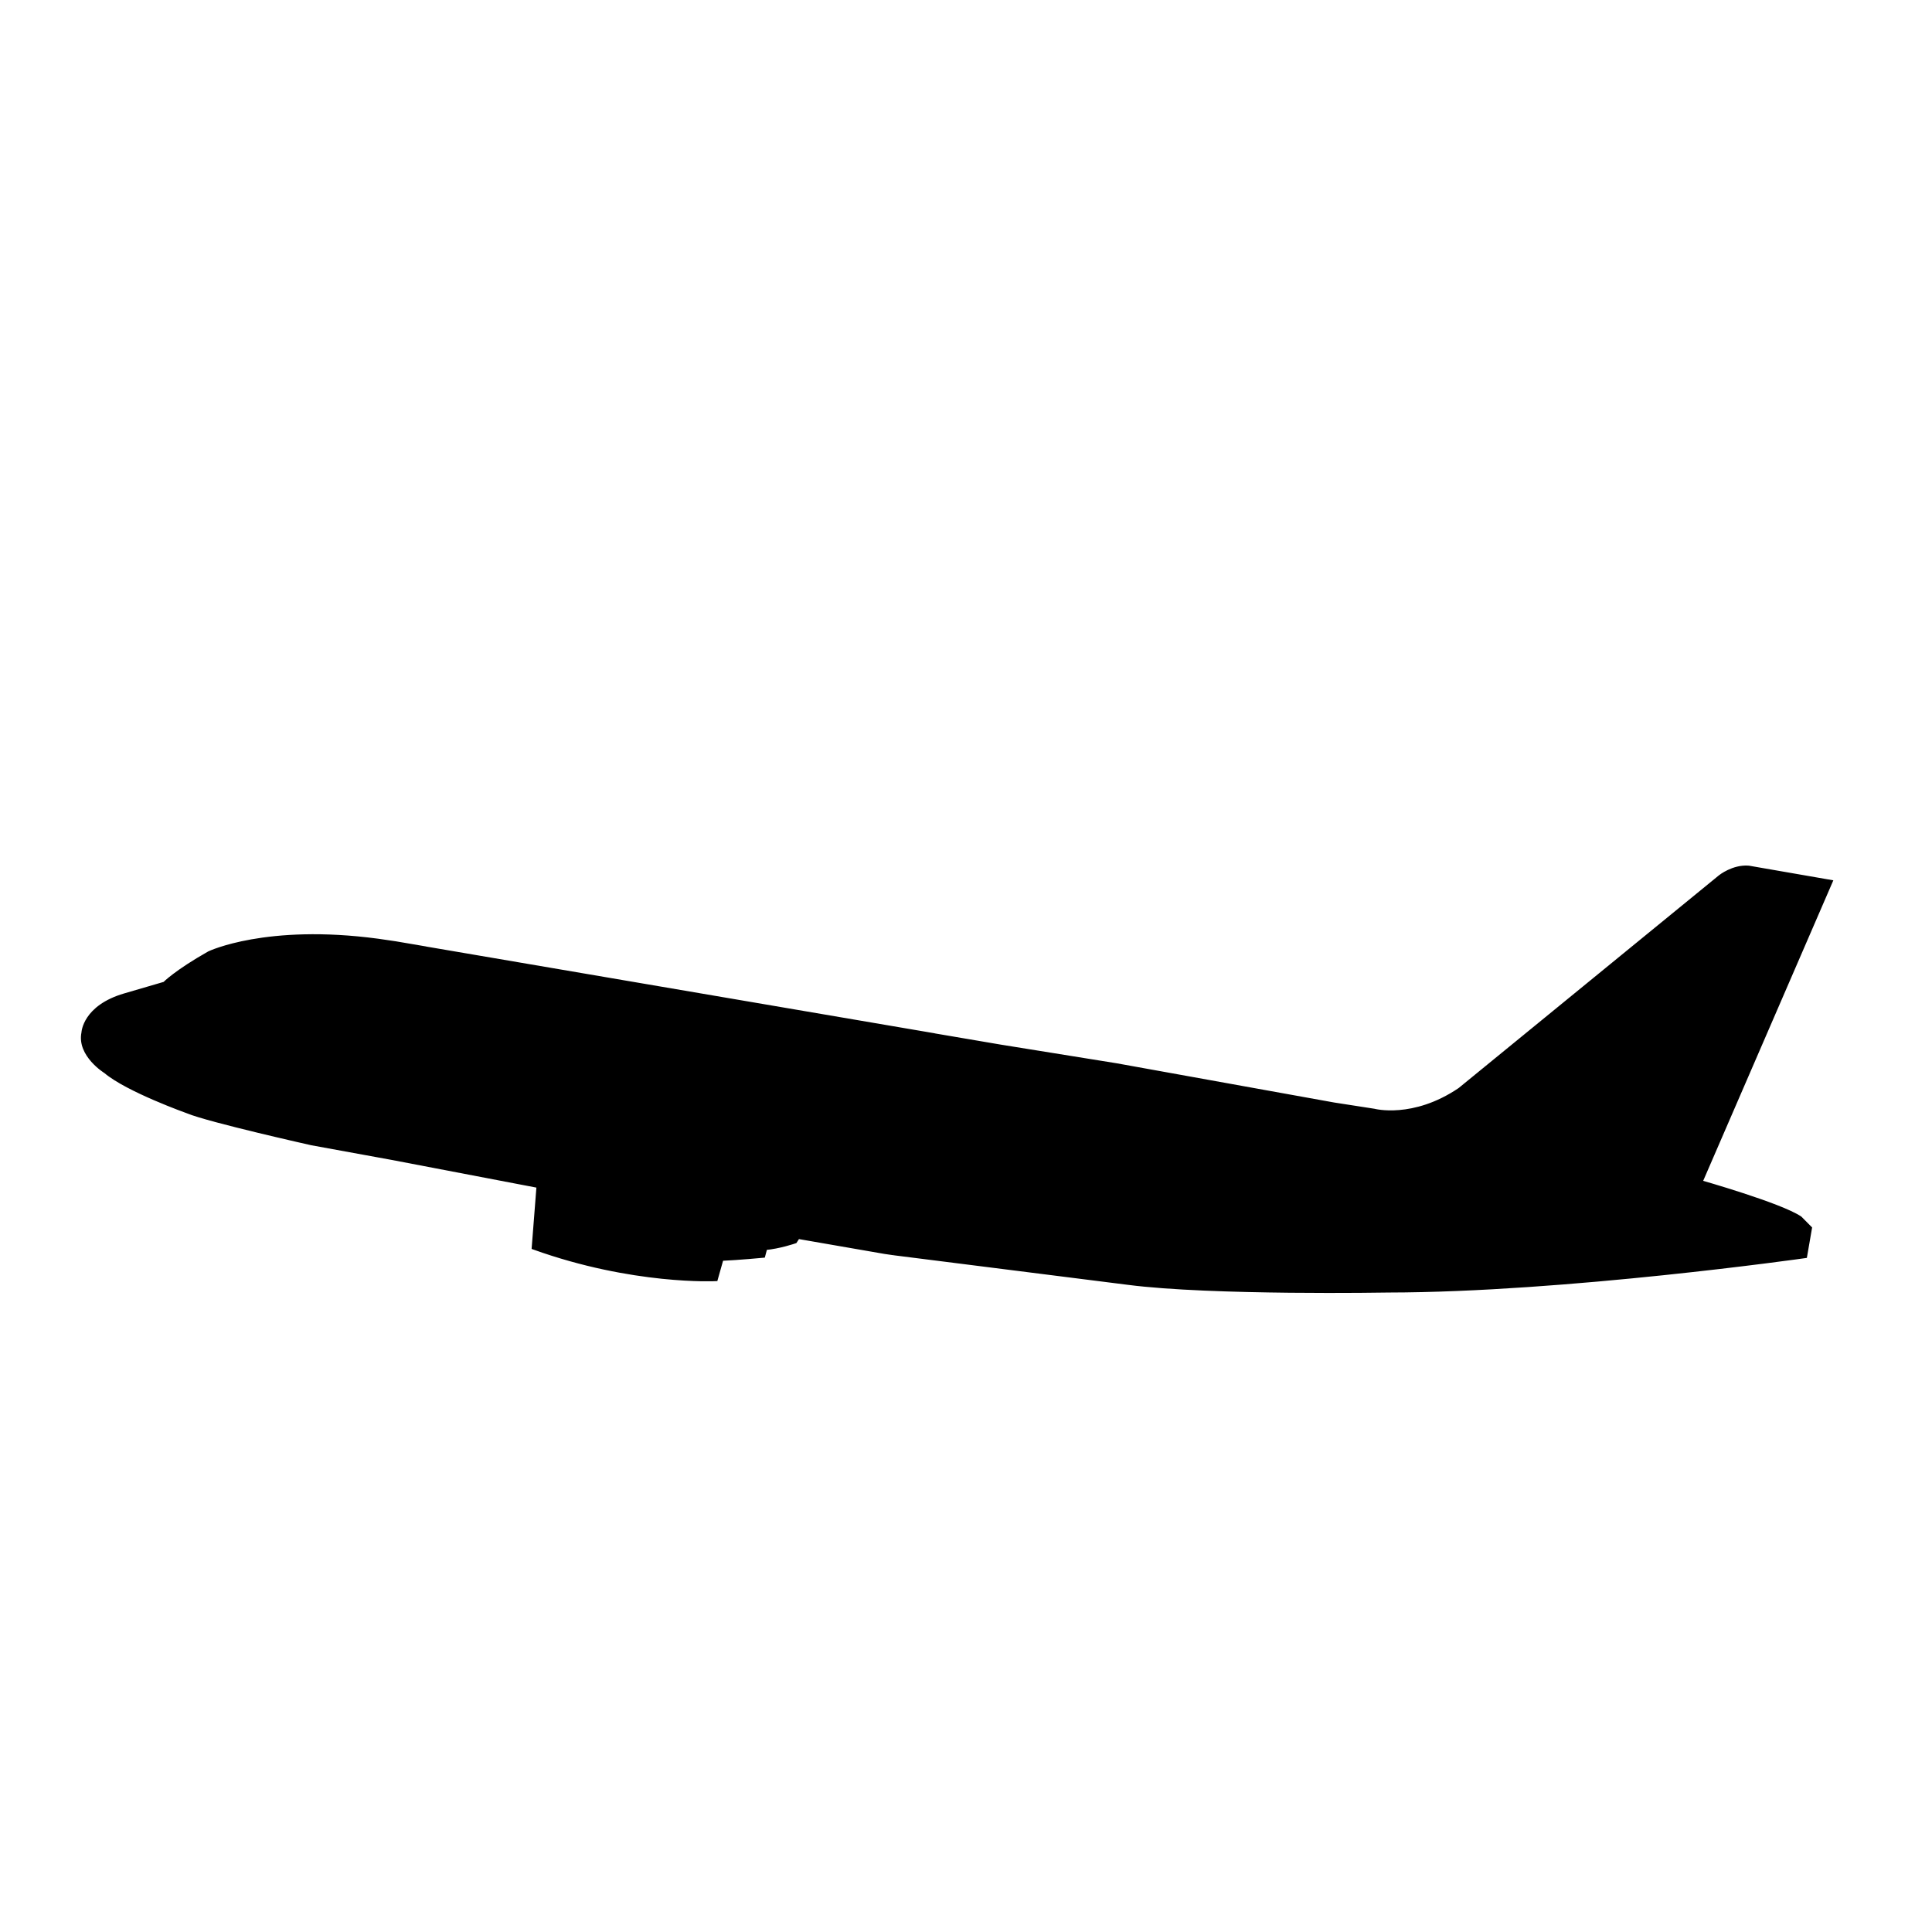
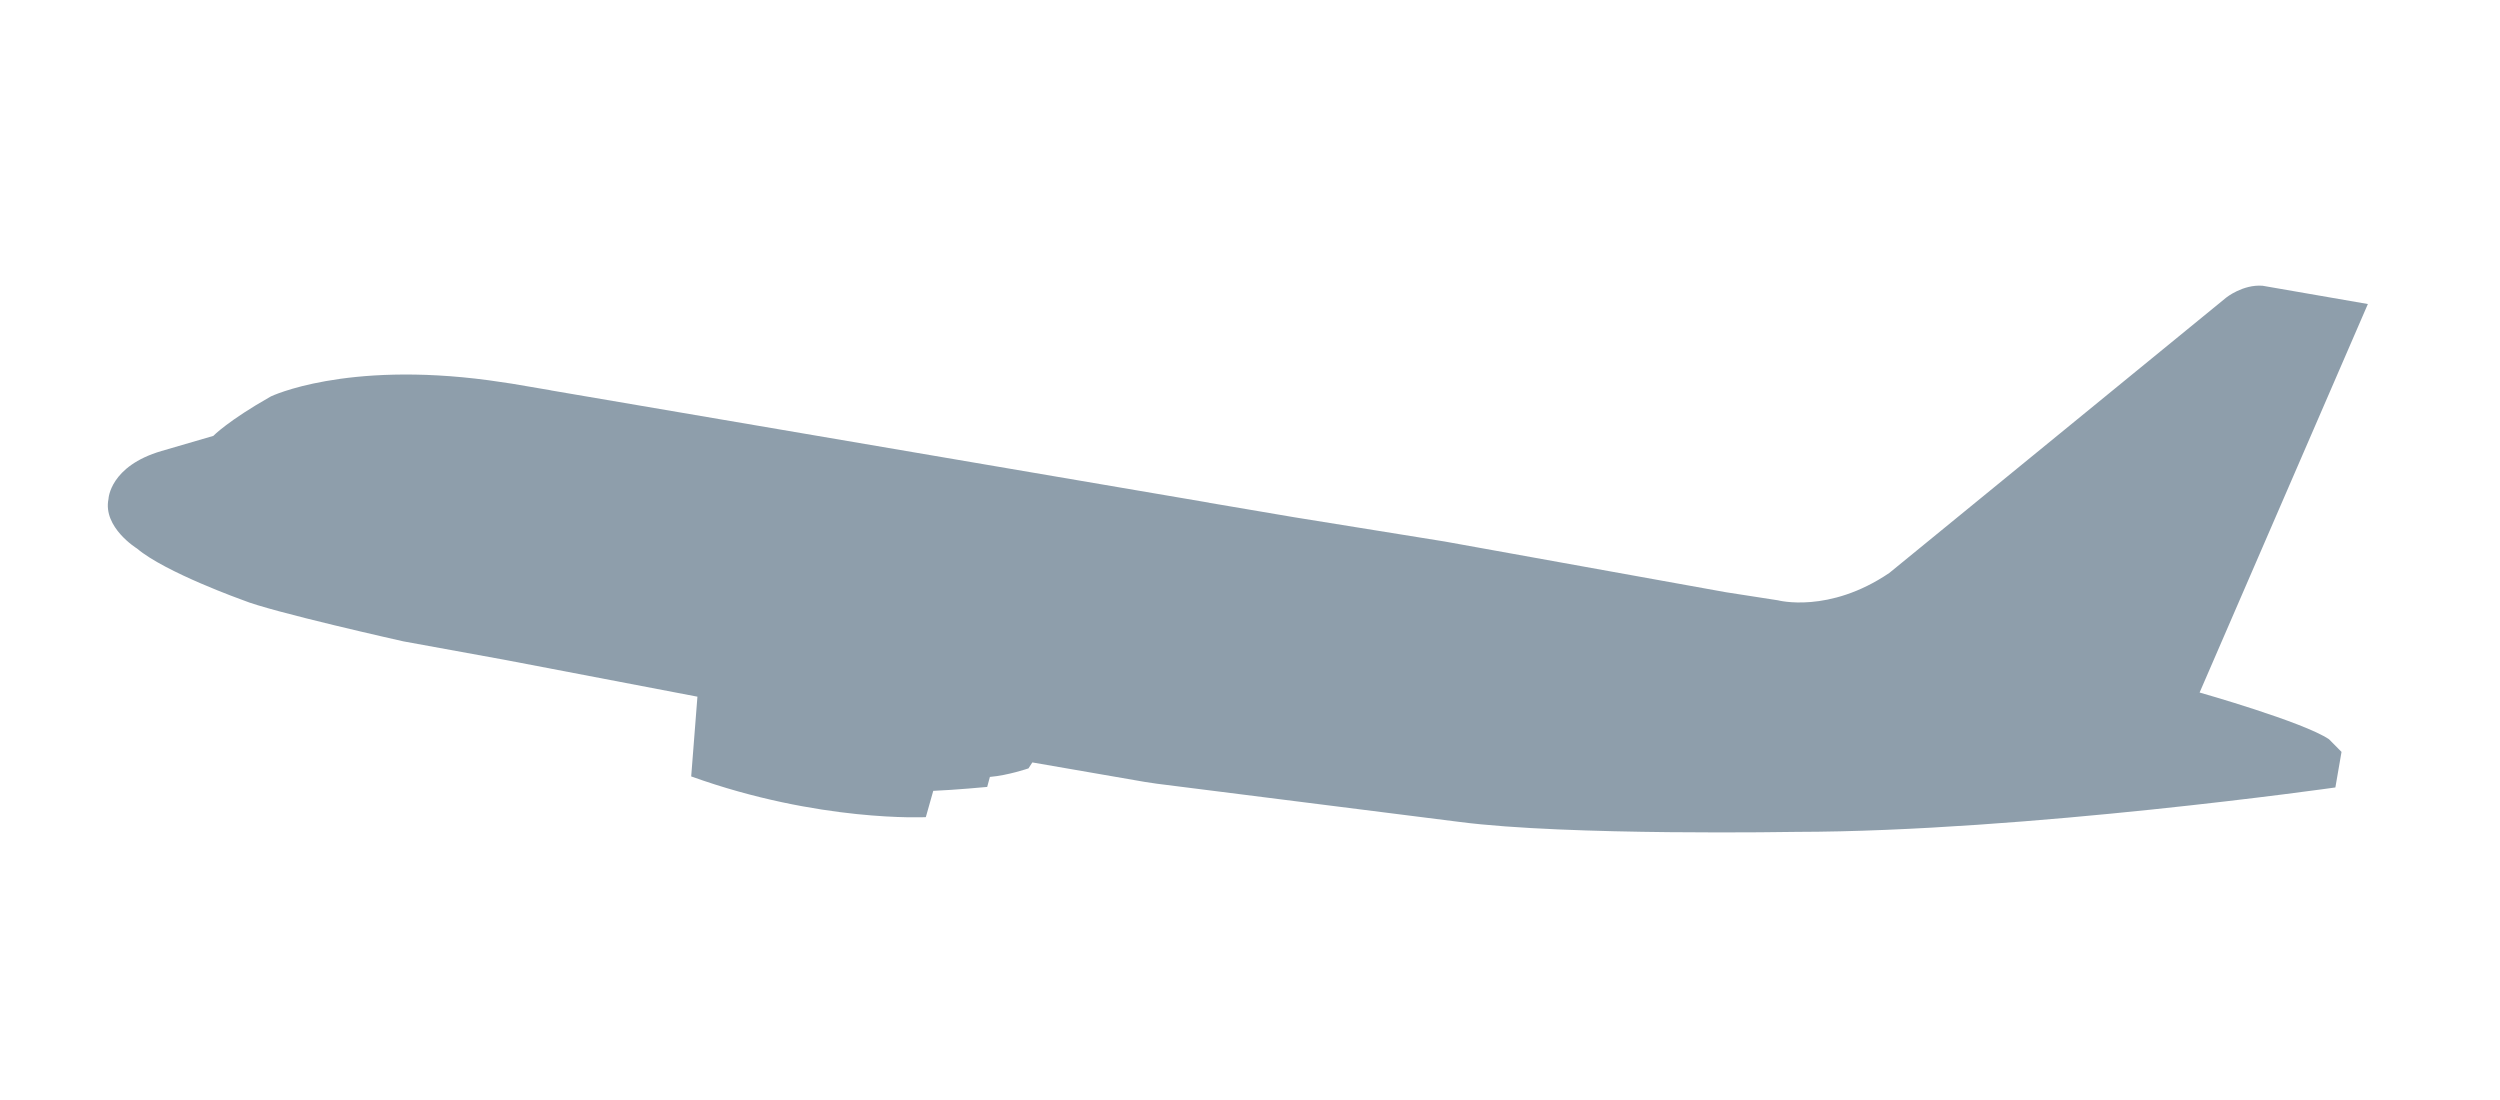
- <svg xmlns="http://www.w3.org/2000/svg" version="1.1" id="Layer_1" x="0px" y="0px" width="100px" height="100px" viewBox="0 0 100 100" enable-background="new 0 0 100 100" xml:space="preserve">
-   <path stroke="#000000" stroke-width="0.25" stroke-miterlimit="10" d="M46.271,64.848l12.117,1.53  c4.317,0.56,13.48,0.398,13.48,0.398c9.137-0.012,21.547-1.778,21.547-1.778l0.246-1.422L93.16,63.07  c-1.021-0.691-5.175-1.869-5.175-1.869l6.731-15.54l-4.212-0.731c-0.788-0.061-1.452,0.472-1.452,0.472L75.57,56.42  c-2.416,1.636-4.453,1.092-4.453,1.092l-2.075-0.322l-11.257-2.03l-6.021-0.97l-3.389-0.577l-0.037-0.01L22.061,49.12l-0.051-0.012  l-1.544-0.263l-0.916-0.134c-5.765-0.772-8.713,0.645-8.713,0.645c-1.717,0.971-2.305,1.579-2.305,1.579L6.461,51.54  C4.39,52.145,4.34,53.455,4.34,53.455c-0.236,1.14,1.14,1.987,1.14,1.987c1.128,0.957,4.246,2.068,4.246,2.068  c1.101,0.458,6.413,1.646,6.413,1.646l4.06,0.741l0.057,0.01l7.641,1.461l-0.249,3.191c5.123,1.841,9.385,1.629,9.385,1.629  l0.297-1.052c0.881-0.037,2.158-0.158,2.158-0.158l0.107-0.4c0.734-0.062,1.544-0.341,1.544-0.341l0.155-0.239l4.508,0.782  L46.271,64.848" />
+ <svg xmlns="http://www.w3.org/2000/svg" version="1.1" id="Layer_1" x="0px" y="0px" width="100px" height="44px" viewBox="0 33.5 100 44" enable-background="new 0 33.5 100 44" xml:space="preserve">
+   <path fill="#8E9EAB" d="M46.271,64.848l12.118,1.53c4.316,0.56,13.479,0.397,13.479,0.397c9.137-0.012,21.547-1.777,21.547-1.777  l0.246-1.422L93.16,63.07c-1.021-0.691-5.176-1.869-5.176-1.869l6.731-15.54l-4.212-0.731c-0.788-0.061-1.452,0.472-1.452,0.472  L75.57,56.42c-2.416,1.637-4.453,1.092-4.453,1.092l-2.075-0.322L57.785,55.16l-6.021-0.971l-3.389-0.576l-0.037-0.01L22.061,49.12  l-0.051-0.012l-1.544-0.263l-0.916-0.134c-5.765-0.772-8.713,0.645-8.713,0.645c-1.717,0.971-2.305,1.58-2.305,1.58L6.461,51.54  C4.39,52.145,4.34,53.455,4.34,53.455c-0.236,1.141,1.14,1.986,1.14,1.986c1.128,0.957,4.246,2.068,4.246,2.068  c1.101,0.458,6.413,1.646,6.413,1.646l4.06,0.74l0.057,0.011l7.641,1.461l-0.249,3.19c5.123,1.842,9.385,1.629,9.385,1.629  l0.297-1.052c0.881-0.036,2.158-0.157,2.158-0.157l0.107-0.4c0.734-0.062,1.544-0.342,1.544-0.342l0.155-0.238l4.508,0.781  L46.271,64.848" />
</svg>
